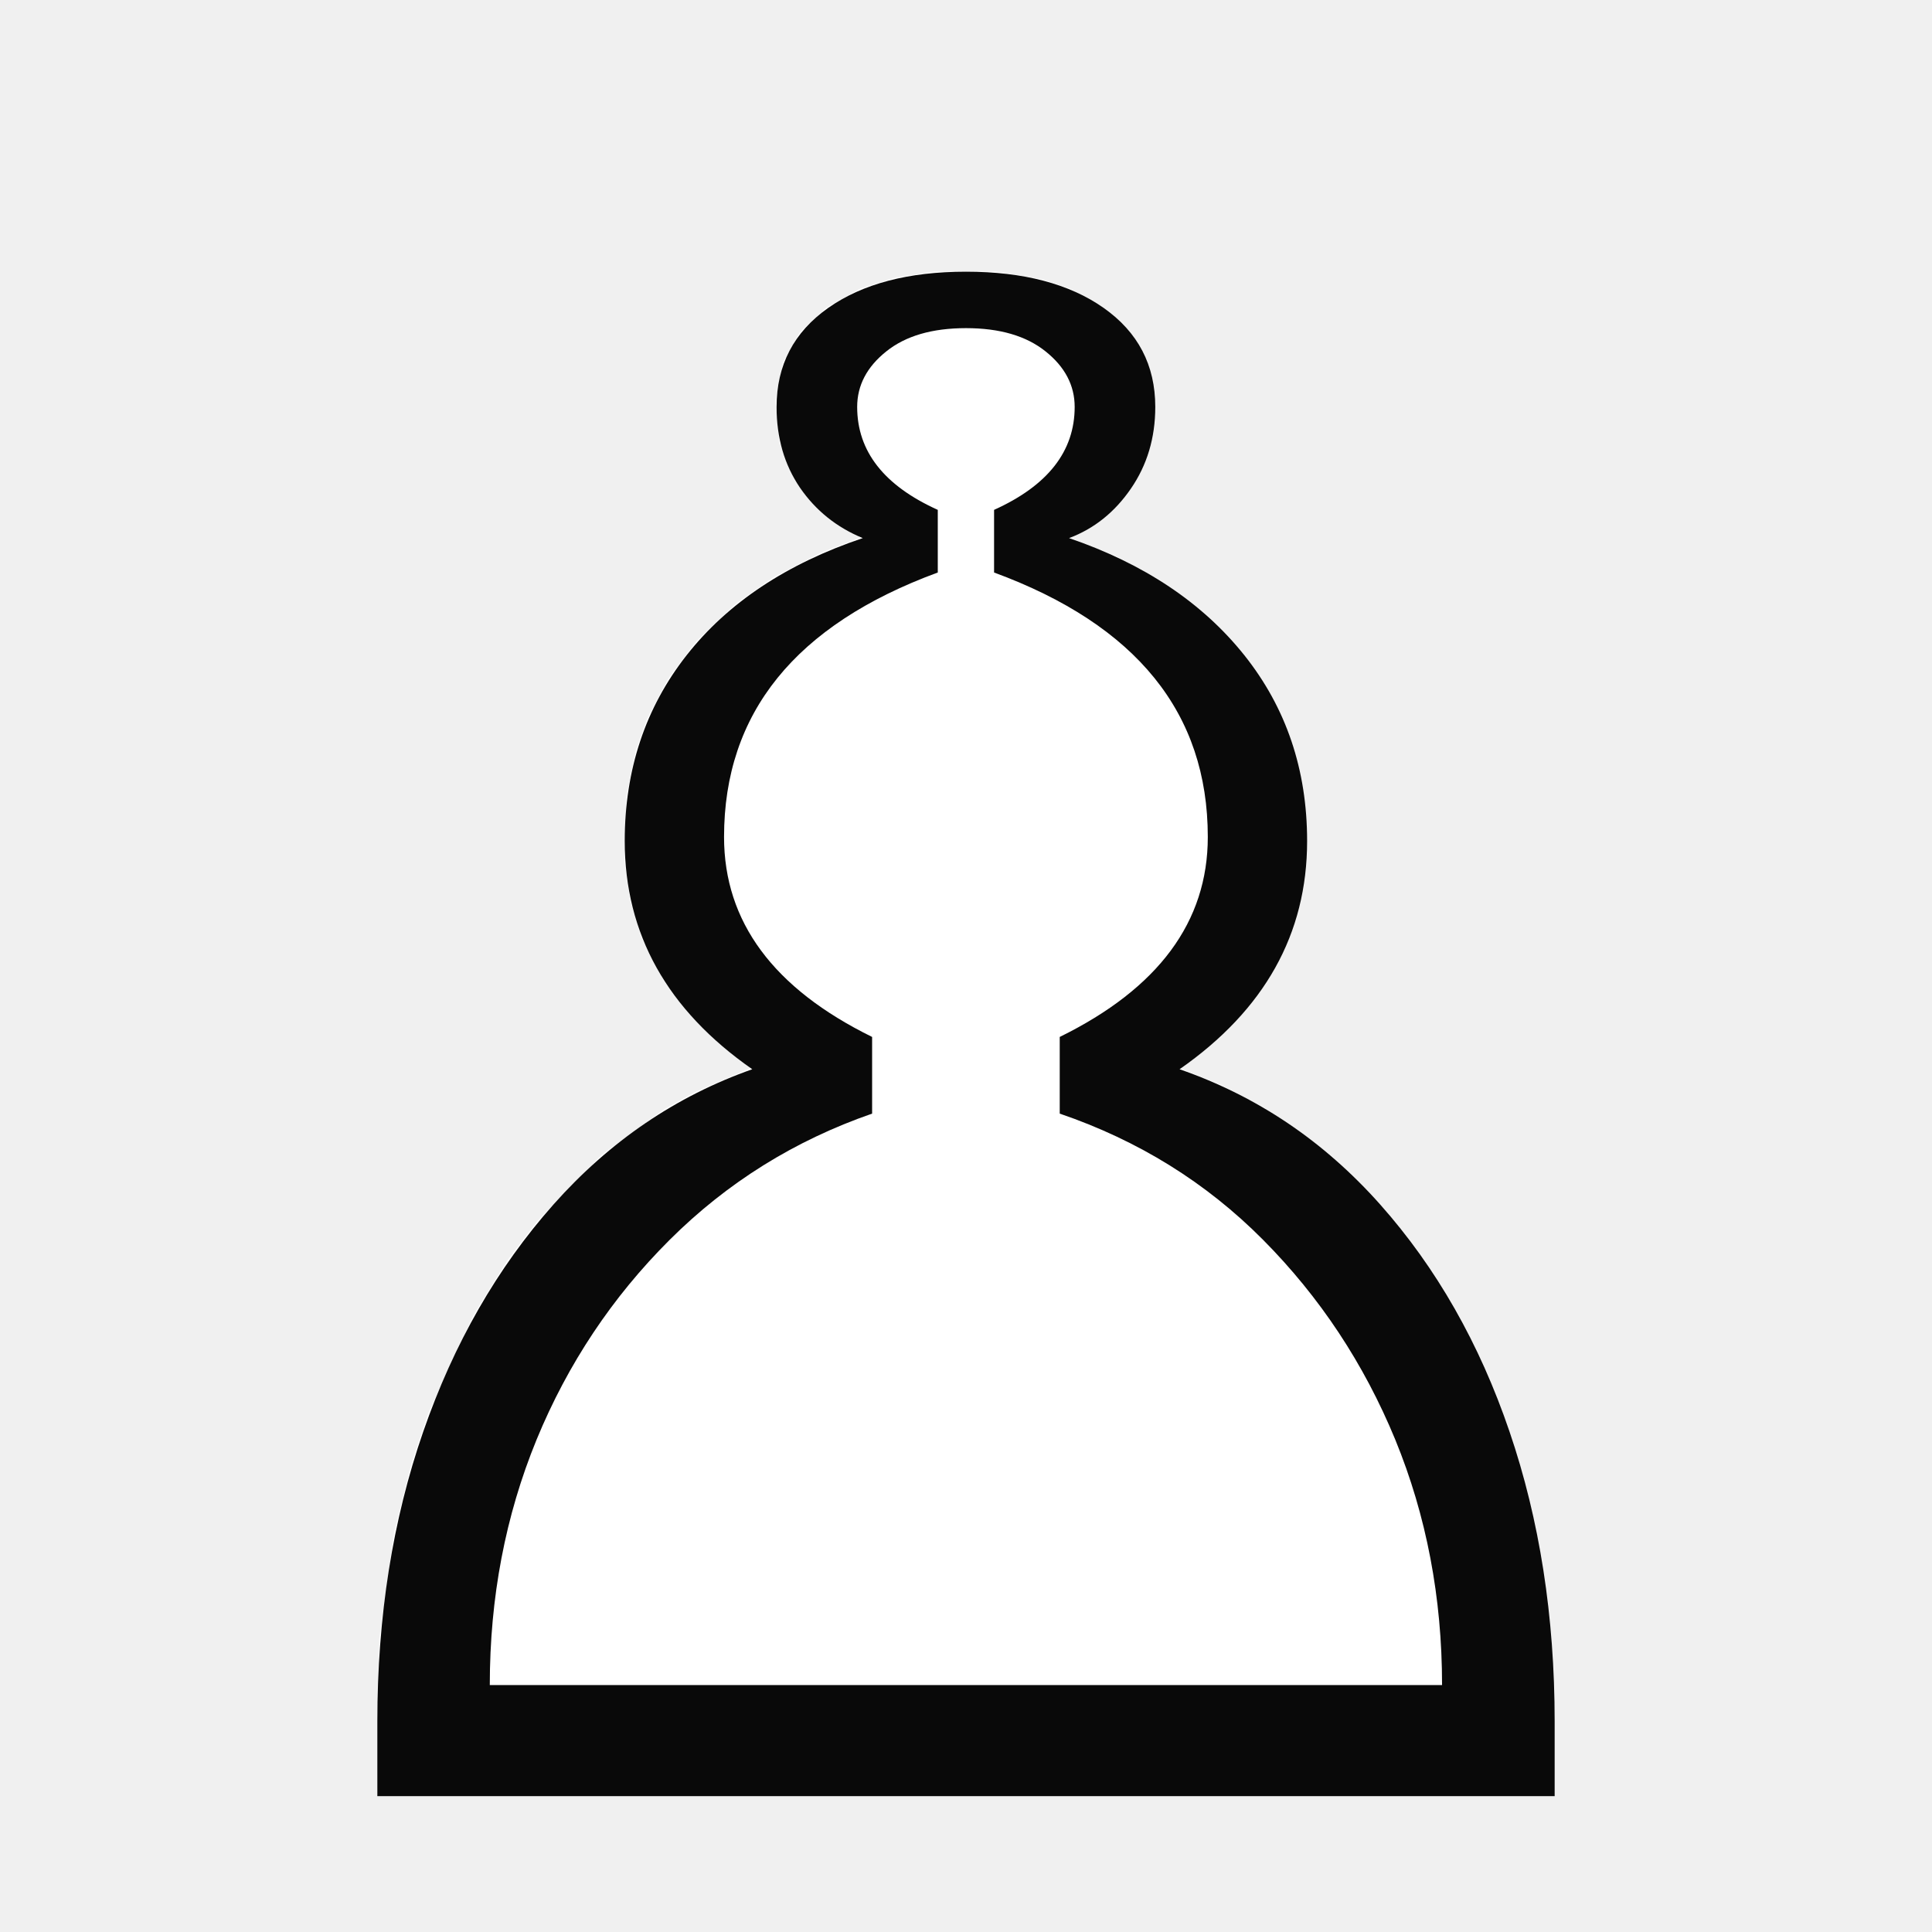
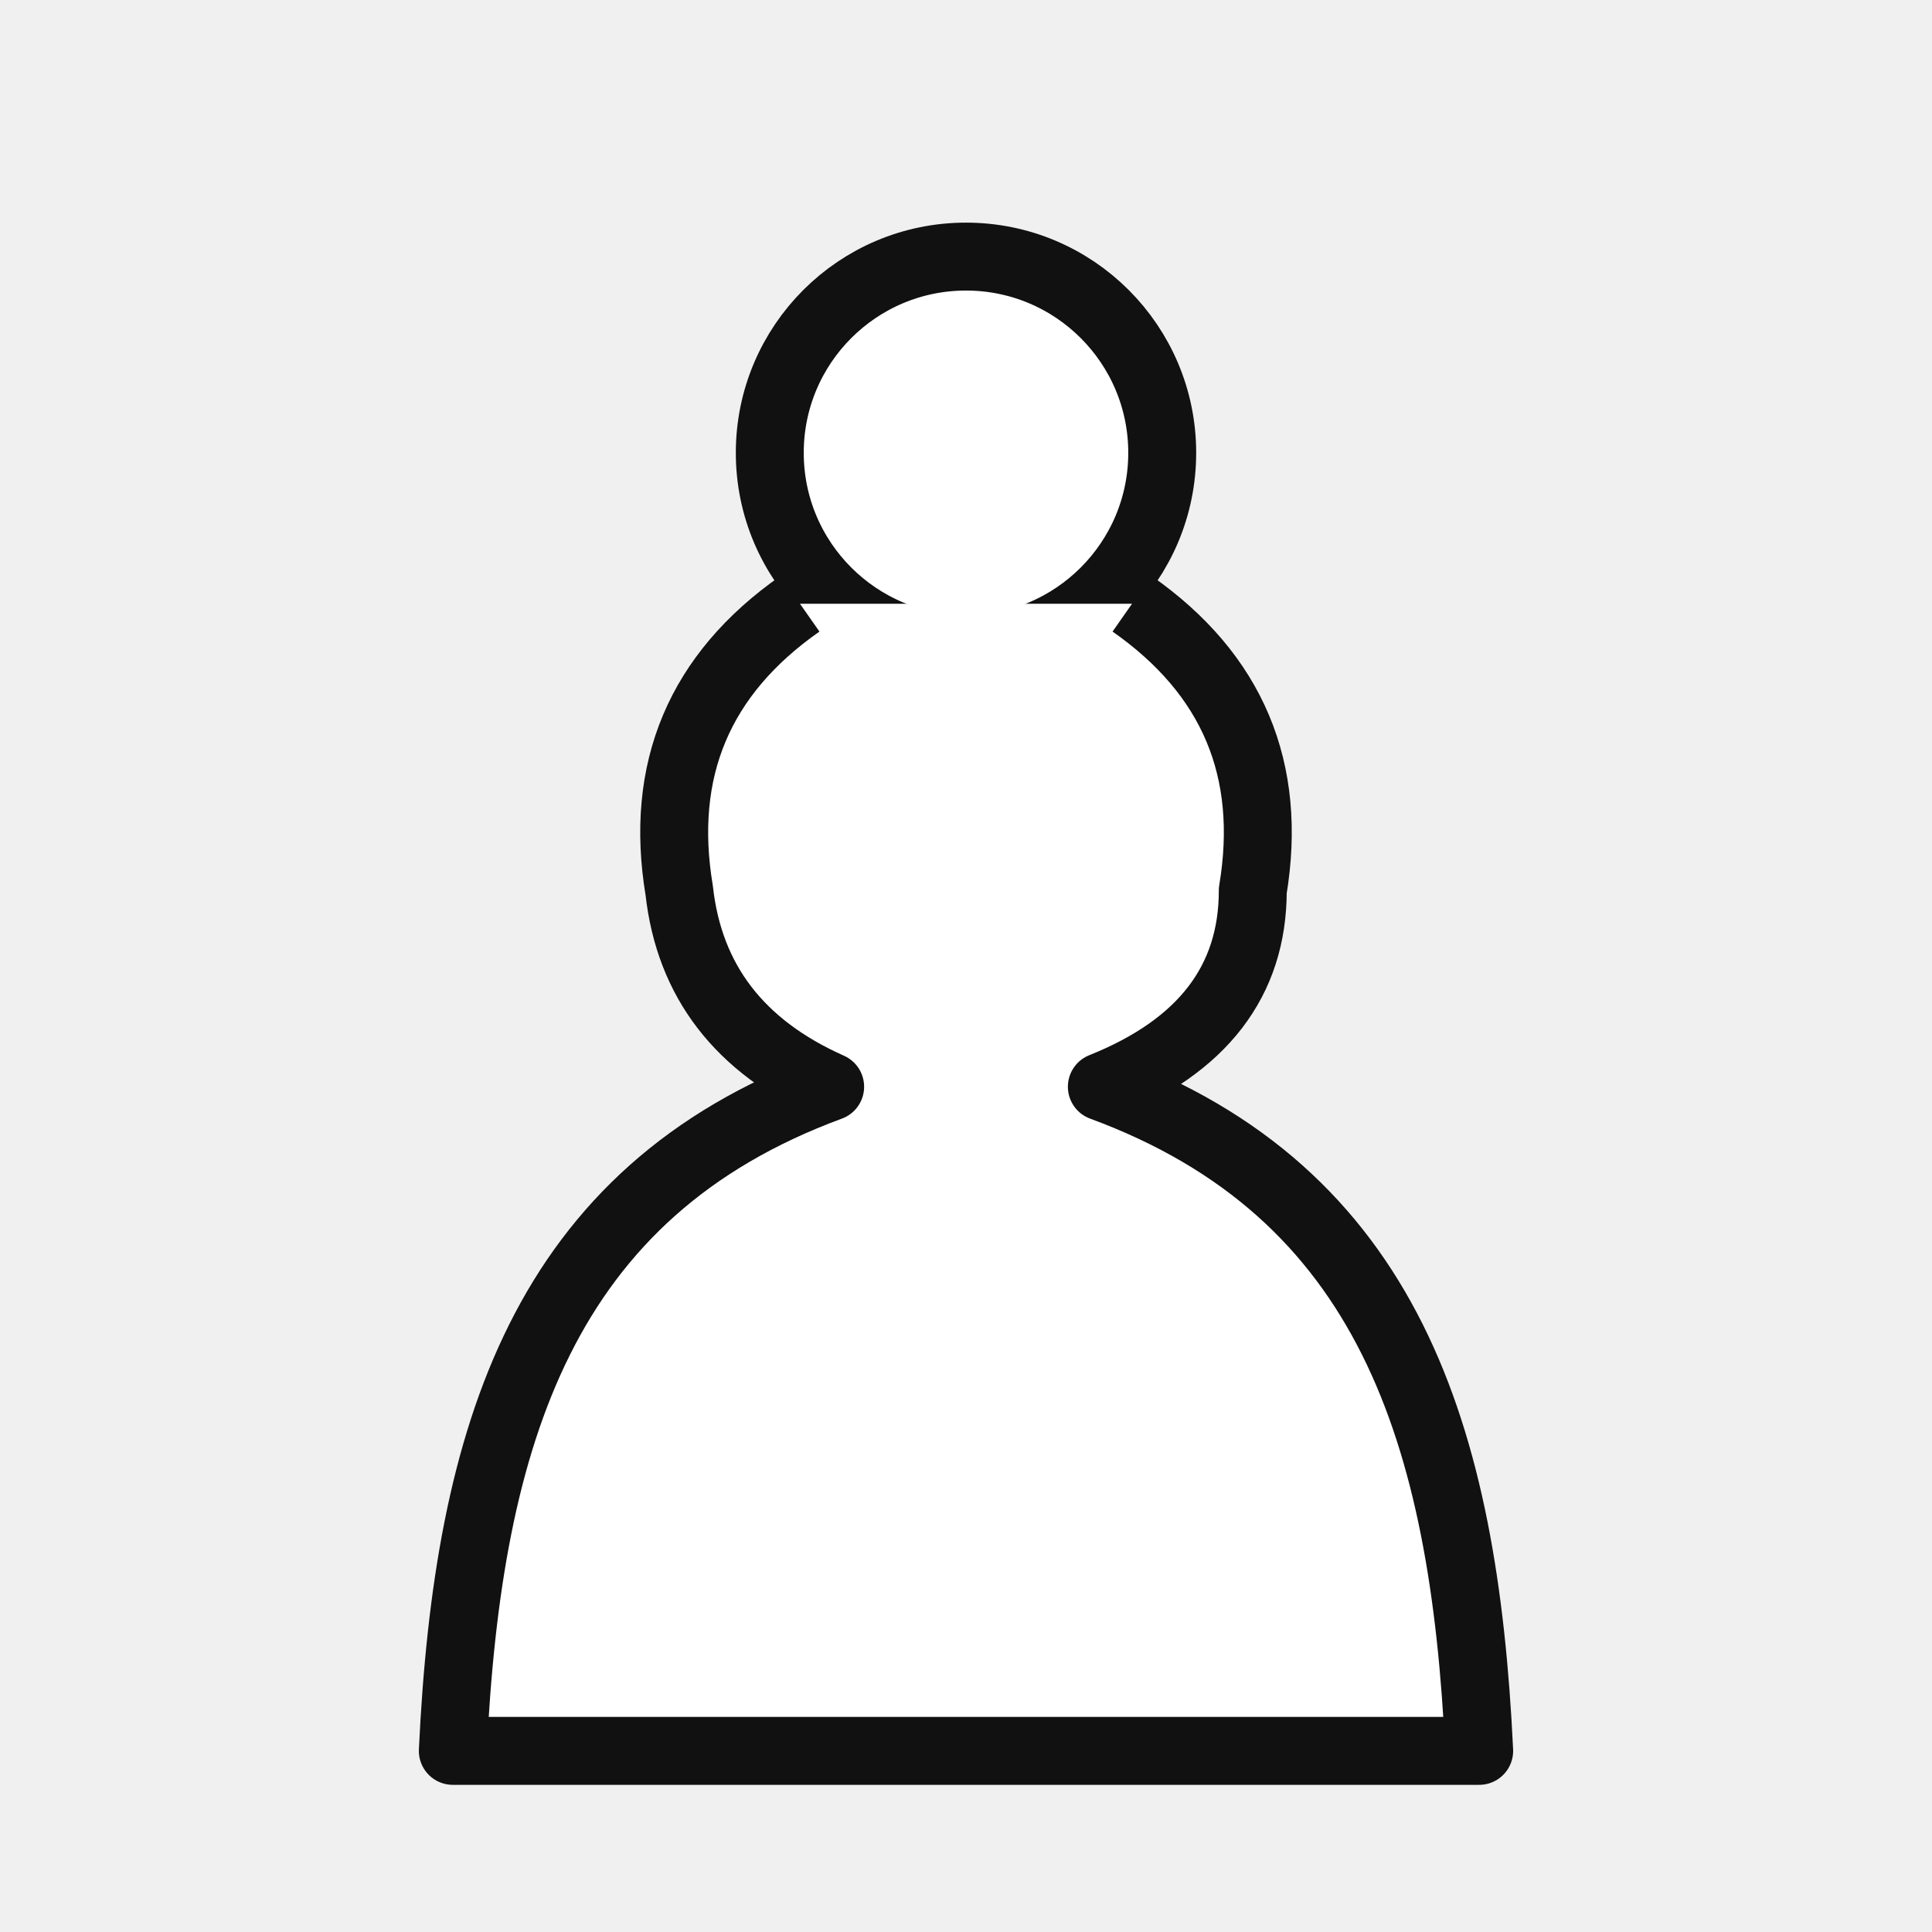
- <svg xmlns="http://www.w3.org/2000/svg" viewBox="0 0 128 128" role="img" aria-label="wP">
-   <path fill="#fff" d="M57.00 19.12 L54.75 20.38 L53.00 22.00 L51.88 24.00 L51.38 26.50 L51.62 29.25 L52.62 31.75 L54.62 34.12 L57.00 35.62 L54.38 36.62 L51.25 38.25 L48.75 40.00 L46.12 42.50 L44.25 45.00 L42.88 47.62 L42.12 49.75 L41.50 52.75 L41.38 57.12 L41.75 59.62 L42.50 62.12 L44.00 65.00 L45.62 67.12 L47.50 69.00 L49.75 70.75 L46.00 72.38 L44.00 73.50 L39.88 76.50 L35.62 80.88 L33.62 83.50 L31.38 87.12 L28.38 93.62 L27.25 97.00 L26.12 101.50 L25.12 108.62 L25.00 118.88 L102.88 118.88 L102.88 110.62 L102.00 102.75 L100.88 97.75 L99.50 93.50 L96.88 87.62 L95.50 85.25 L92.88 81.50 L90.00 78.25 L88.25 76.62 L83.75 73.38 L80.88 71.88 L78.12 70.75 L80.38 69.00 L82.25 67.12 L84.25 64.38 L85.50 61.75 L86.12 59.62 L86.50 57.00 L86.50 54.12 L86.00 50.75 L85.12 48.00 L83.88 45.50 L82.00 42.88 L79.50 40.38 L76.75 38.38 L74.00 36.88 L70.88 35.62 L73.25 34.12 L74.25 33.12 L75.62 31.00 L76.38 28.50 L76.38 25.50 L76.00 24.00 L75.12 22.38 L73.62 20.75 L70.88 19.12 L69.00 18.50 L66.00 18.00 L61.88 18.00 L59.38 18.38Z" />
-   <path fill="#090909" fill-rule="nonzero" d="M25.0 119.0V114.05Q25.0 103.61 28.04 94.85Q31.08 86.09 36.67 79.80Q42.26 73.51 49.84 70.84Q41.39 64.95 41.39 55.72Q41.39 48.63 45.49 43.41Q49.59 38.2 57.16 35.65Q54.56 34.58 53.00 32.31Q51.45 30.03 51.45 26.96Q51.45 22.81 54.87 20.40Q58.28 18.0 64.0 18.0Q69.71 18.0 73.12 20.40Q76.54 22.81 76.54 26.96Q76.54 30.03 74.92 32.38Q73.31 34.72 70.83 35.65Q78.28 38.2 82.44 43.41Q86.60 48.63 86.60 55.72Q86.60 64.95 78.15 70.84Q85.85 73.51 91.44 79.80Q97.03 86.09 100.01 94.85Q103.0 103.61 103.0 114.05V119.0ZM32.45 111.64H95.54Q95.54 102.94 92.44 95.38Q89.33 87.83 83.68 82.14Q78.03 76.45 70.21 73.78V68.70Q80.02 63.88 80.02 55.45Q80.02 43.14 65.86 37.93V33.78Q71.20 31.37 71.20 26.96Q71.20 24.82 69.27 23.28Q67.35 21.74 64.0 21.74Q60.64 21.74 58.72 23.28Q56.79 24.82 56.79 26.96Q56.79 31.37 62.13 33.78V37.93Q47.97 43.14 47.97 55.45Q47.97 63.88 57.78 68.70V73.78Q50.08 76.45 44.37 82.14Q38.66 87.83 35.55 95.38Q32.45 102.94 32.45 111.64Z" />
+ <svg xmlns="http://www.w3.org/2000/svg" viewBox="0 0 128 128" aria-hidden="true" focusable="false">
+   <g fill="#ffffff" stroke="#111111" stroke-width="4.5" stroke-linejoin="round">
+     <circle cx="64" cy="30" r="13" />
+     <path d="M53 40 Q43 47 45 59 Q46 68 55 72 C36 79 31 95 30 116 H98 C97 95 92 79 73 72 Q83 68 83 59 Q85 47 75 40" />
+   </g>
</svg>
